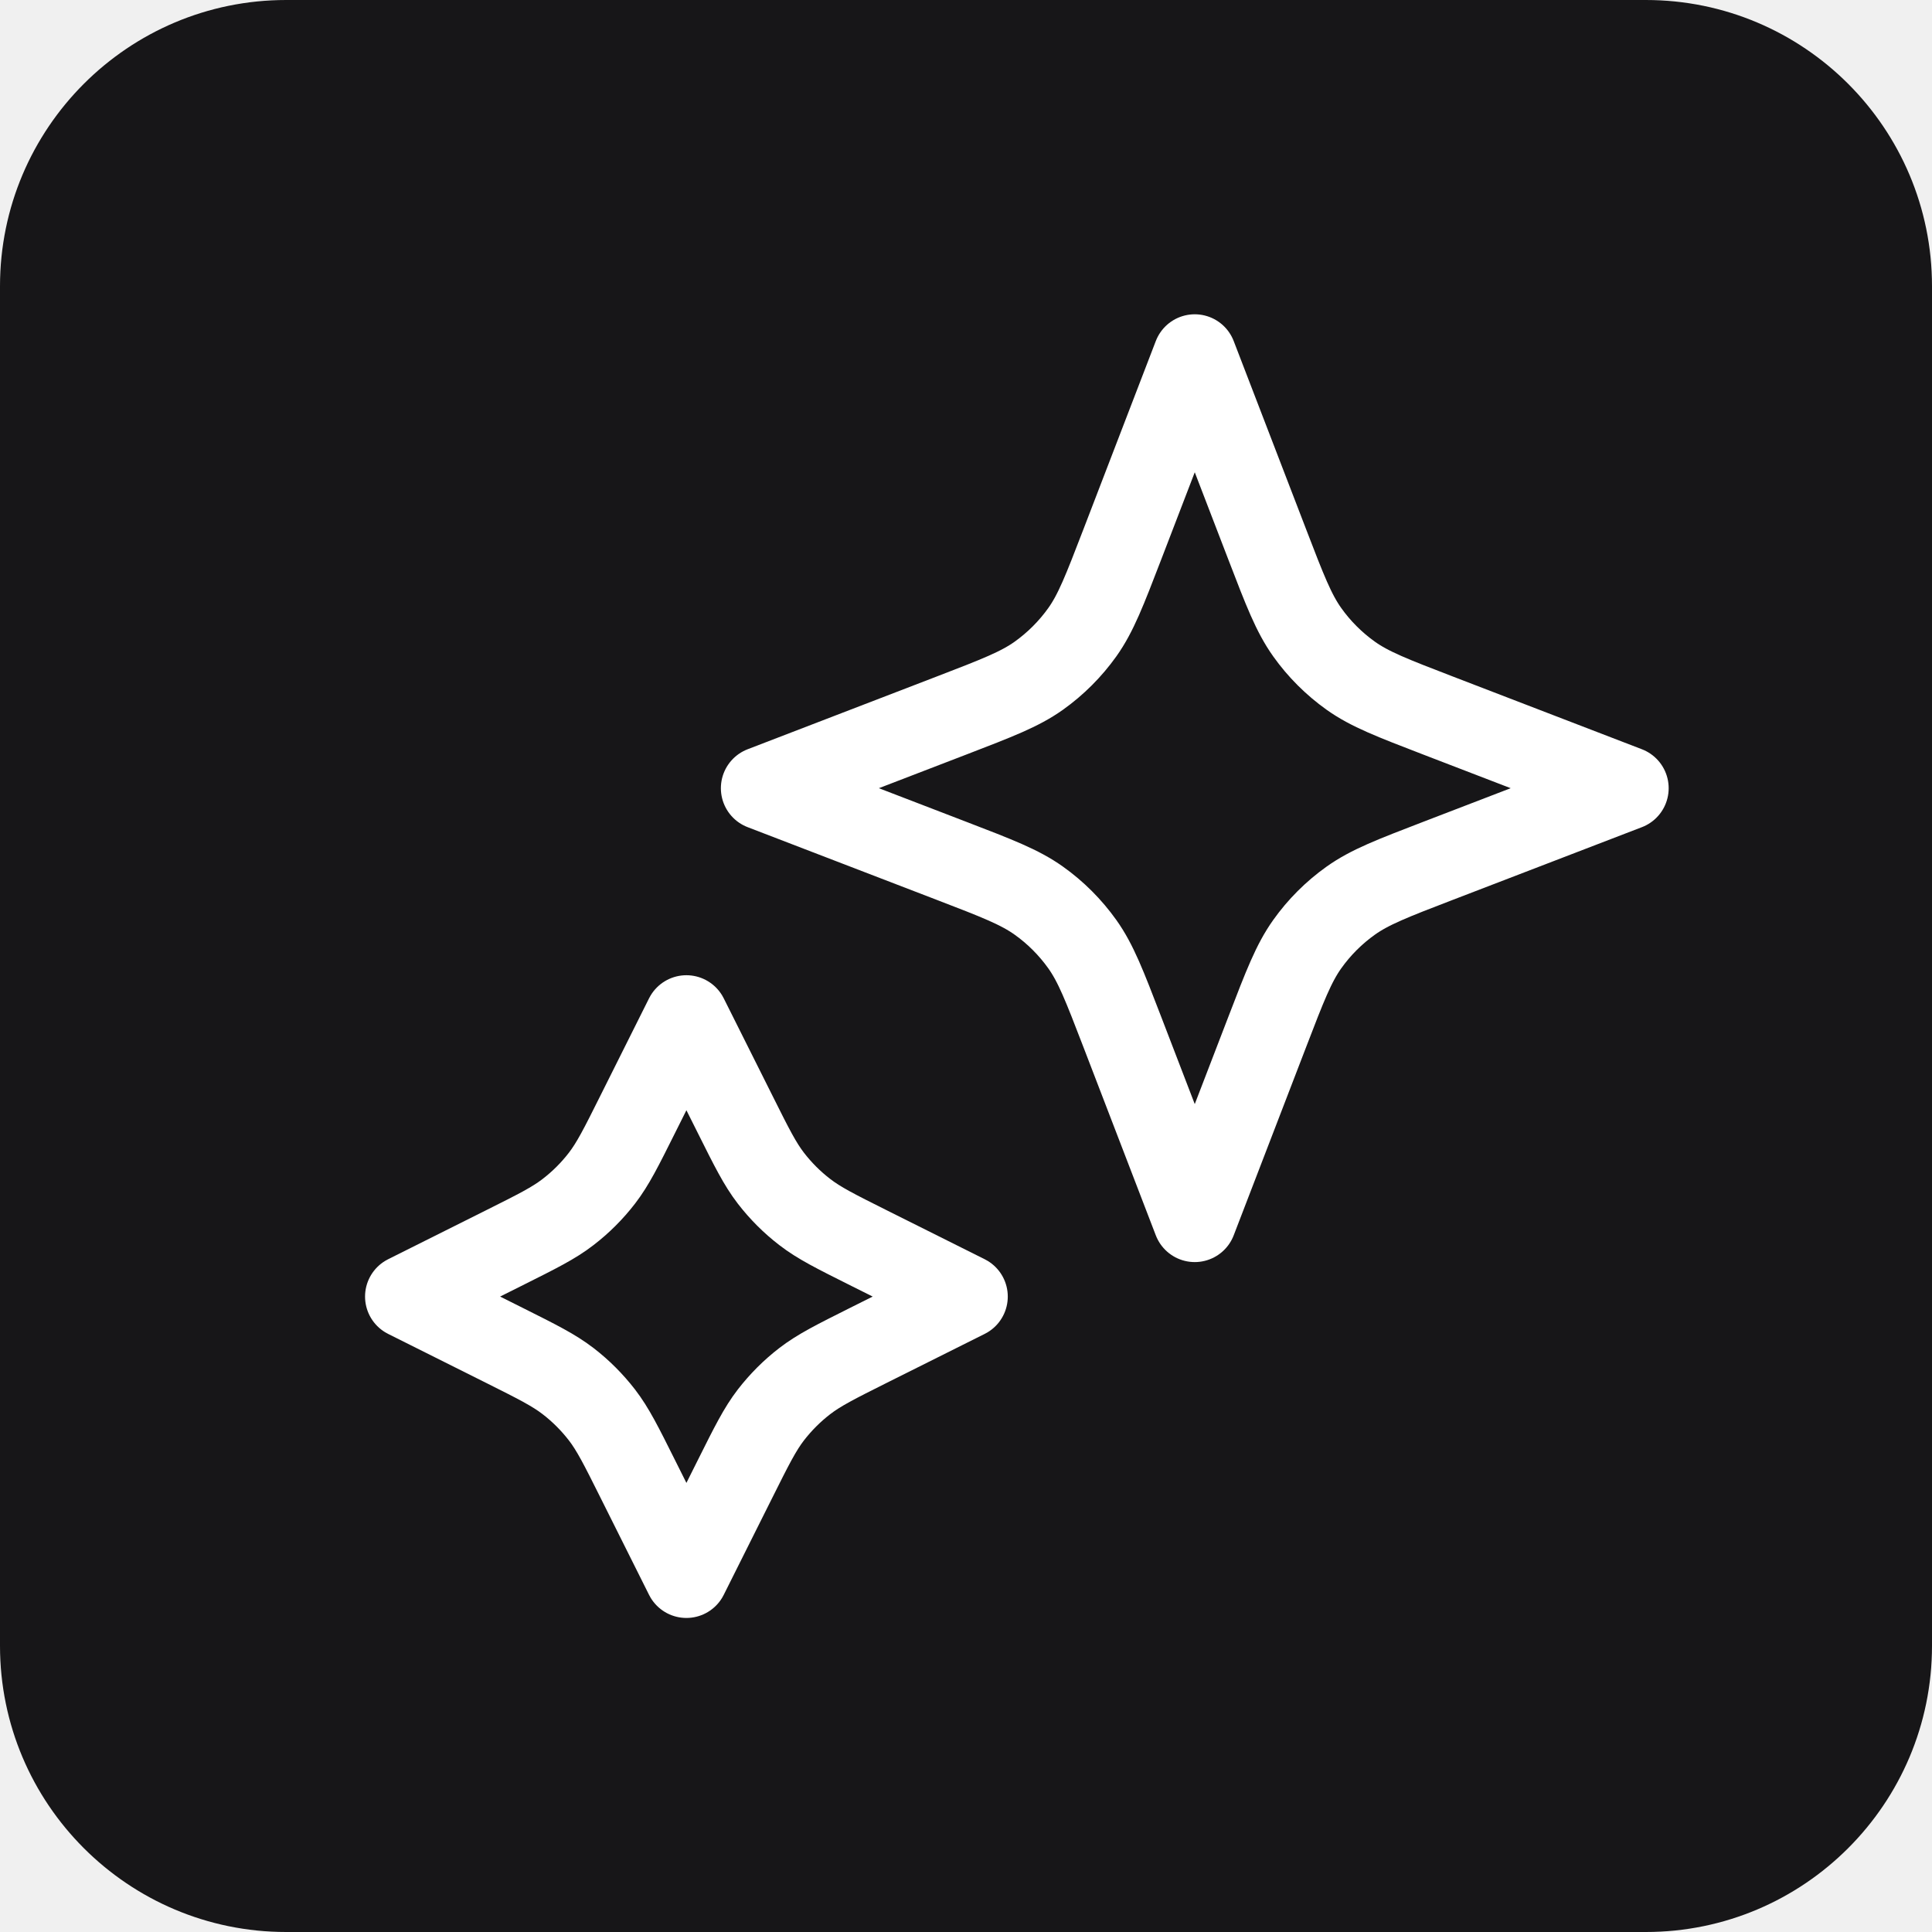
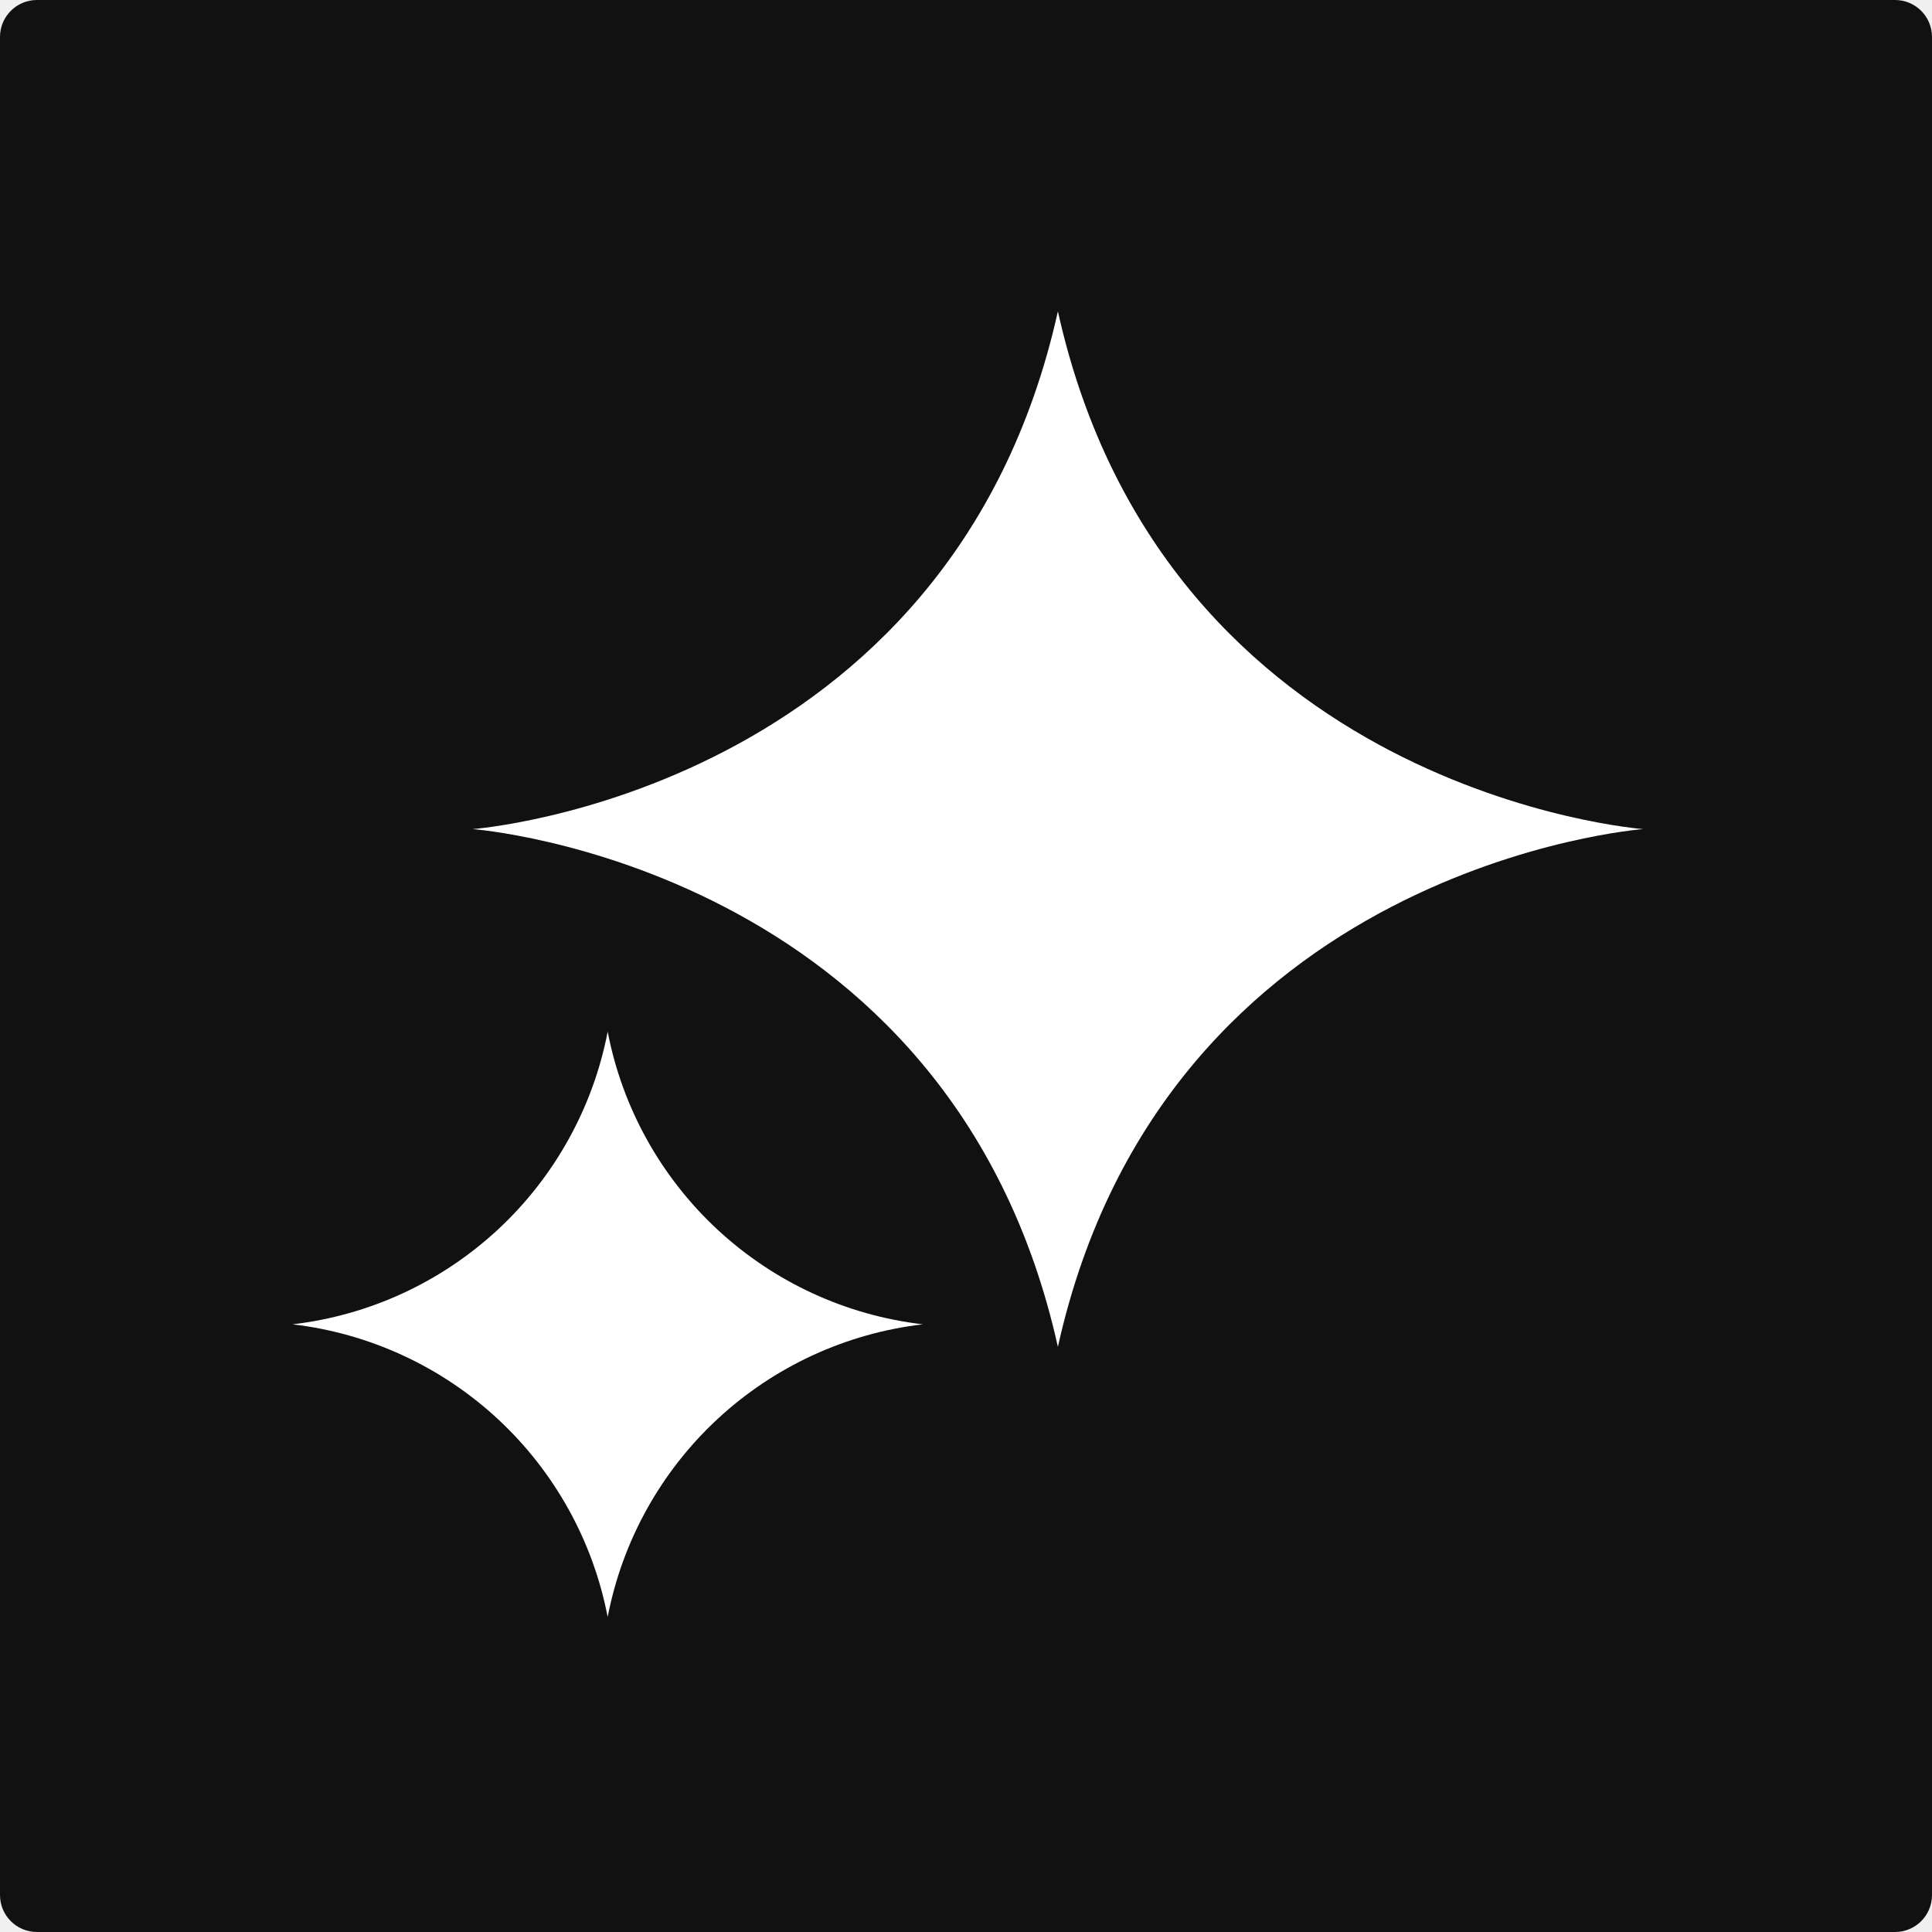
- <svg xmlns="http://www.w3.org/2000/svg" width="40" height="40" viewBox="0 0 40 40" fill="none">
-   <rect width="40" height="40" rx="5.926" fill="#171618" />
-   <path d="M14.211 21.055L15.221 23.073C15.562 23.756 15.733 24.098 15.961 24.394C16.164 24.657 16.399 24.892 16.662 25.094C16.958 25.323 17.299 25.493 17.982 25.835L20.001 26.844L17.982 27.853C17.299 28.195 16.958 28.366 16.662 28.594C16.399 28.796 16.164 29.032 15.961 29.294C15.733 29.59 15.562 29.932 15.221 30.615L14.211 32.634L13.202 30.615C12.861 29.932 12.69 29.59 12.462 29.294C12.259 29.032 12.024 28.796 11.761 28.594C11.465 28.366 11.123 28.195 10.44 27.853L8.422 26.844L10.44 25.835C11.123 25.493 11.465 25.323 11.761 25.094C12.024 24.892 12.259 24.657 12.462 24.394C12.69 24.098 12.861 23.756 13.202 23.073L14.211 21.055Z" stroke="white" stroke-width="1.728" stroke-linecap="round" stroke-linejoin="round" />
-   <path d="M24.736 7.371L26.243 11.288C26.603 12.225 26.784 12.694 27.064 13.088C27.312 13.437 27.618 13.742 27.967 13.991C28.361 14.271 28.83 14.451 29.767 14.812L33.684 16.319L29.767 17.825C28.83 18.185 28.361 18.366 27.967 18.646C27.618 18.894 27.312 19.2 27.064 19.549C26.784 19.943 26.603 20.412 26.243 21.349L24.736 25.266L23.23 21.349C22.869 20.412 22.689 19.943 22.409 19.549C22.16 19.2 21.855 18.894 21.506 18.646C21.112 18.366 20.643 18.185 19.706 17.825L15.789 16.319L19.706 14.812C20.643 14.451 21.112 14.271 21.506 13.991C21.855 13.742 22.16 13.437 22.409 13.088C22.689 12.694 22.869 12.225 23.23 11.288L24.736 7.371Z" stroke="white" stroke-width="1.728" stroke-linecap="round" stroke-linejoin="round" />
+ <svg xmlns="http://www.w3.org/2000/svg" width="523" height="523" viewBox="0 0 523 523" fill="none">
+   <rect width="523" height="523" rx="10" fill="#111111" />
+   <path d="M286.375 84.281C257.375 214.773 127.938 224.438 127.938 224.438C127.938 224.438 257.375 234.102 286.375 364.594C315.375 234.102 444.812 224.438 444.812 224.438C444.812 224.438 315.375 214.773 286.375 84.281Z" fill="white" />
+   <path d="M164.5 279.281C160.538 299.835 150.133 318.594 134.794 332.837C119.455 347.081 99.978 356.069 79.188 358.5C99.978 360.931 119.455 369.919 134.794 384.163C150.133 398.406 160.538 417.165 164.5 437.719C168.462 417.165 178.867 398.406 194.206 384.163C209.545 369.919 229.022 360.931 249.812 358.5C229.022 356.069 209.545 347.081 194.206 332.837C178.867 318.594 168.462 299.835 164.5 279.281Z" fill="white" />
</svg>
